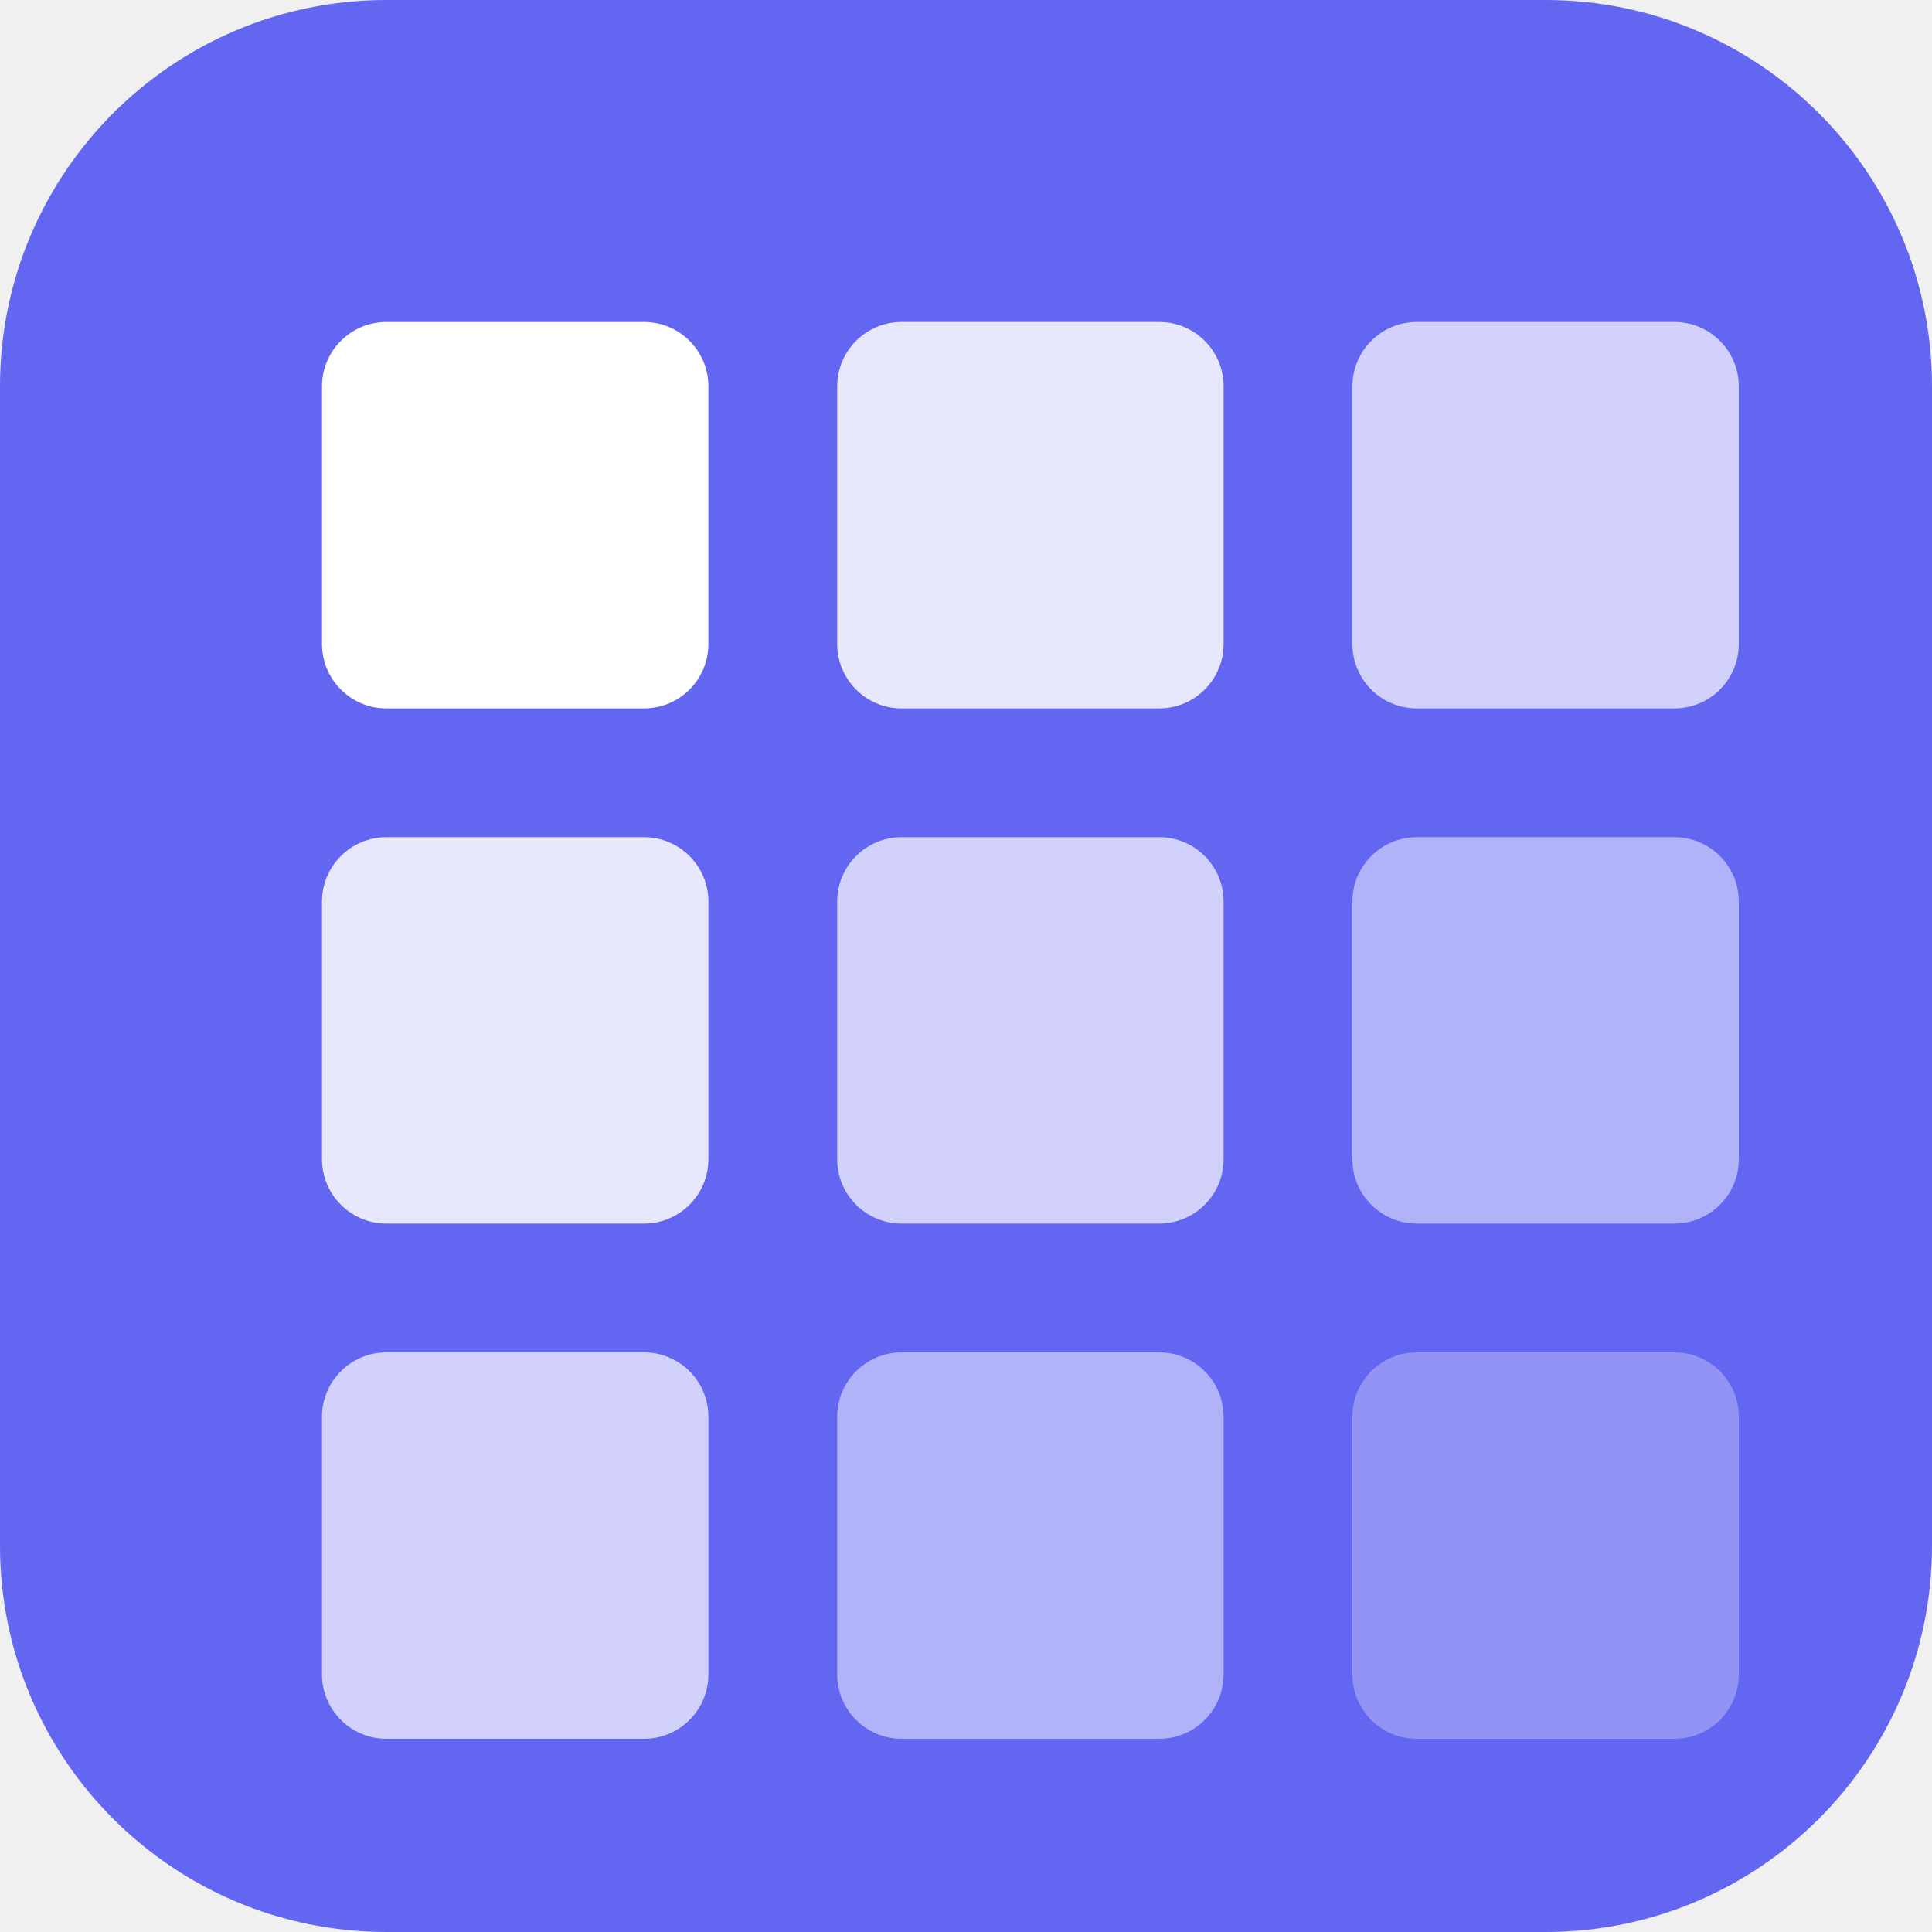
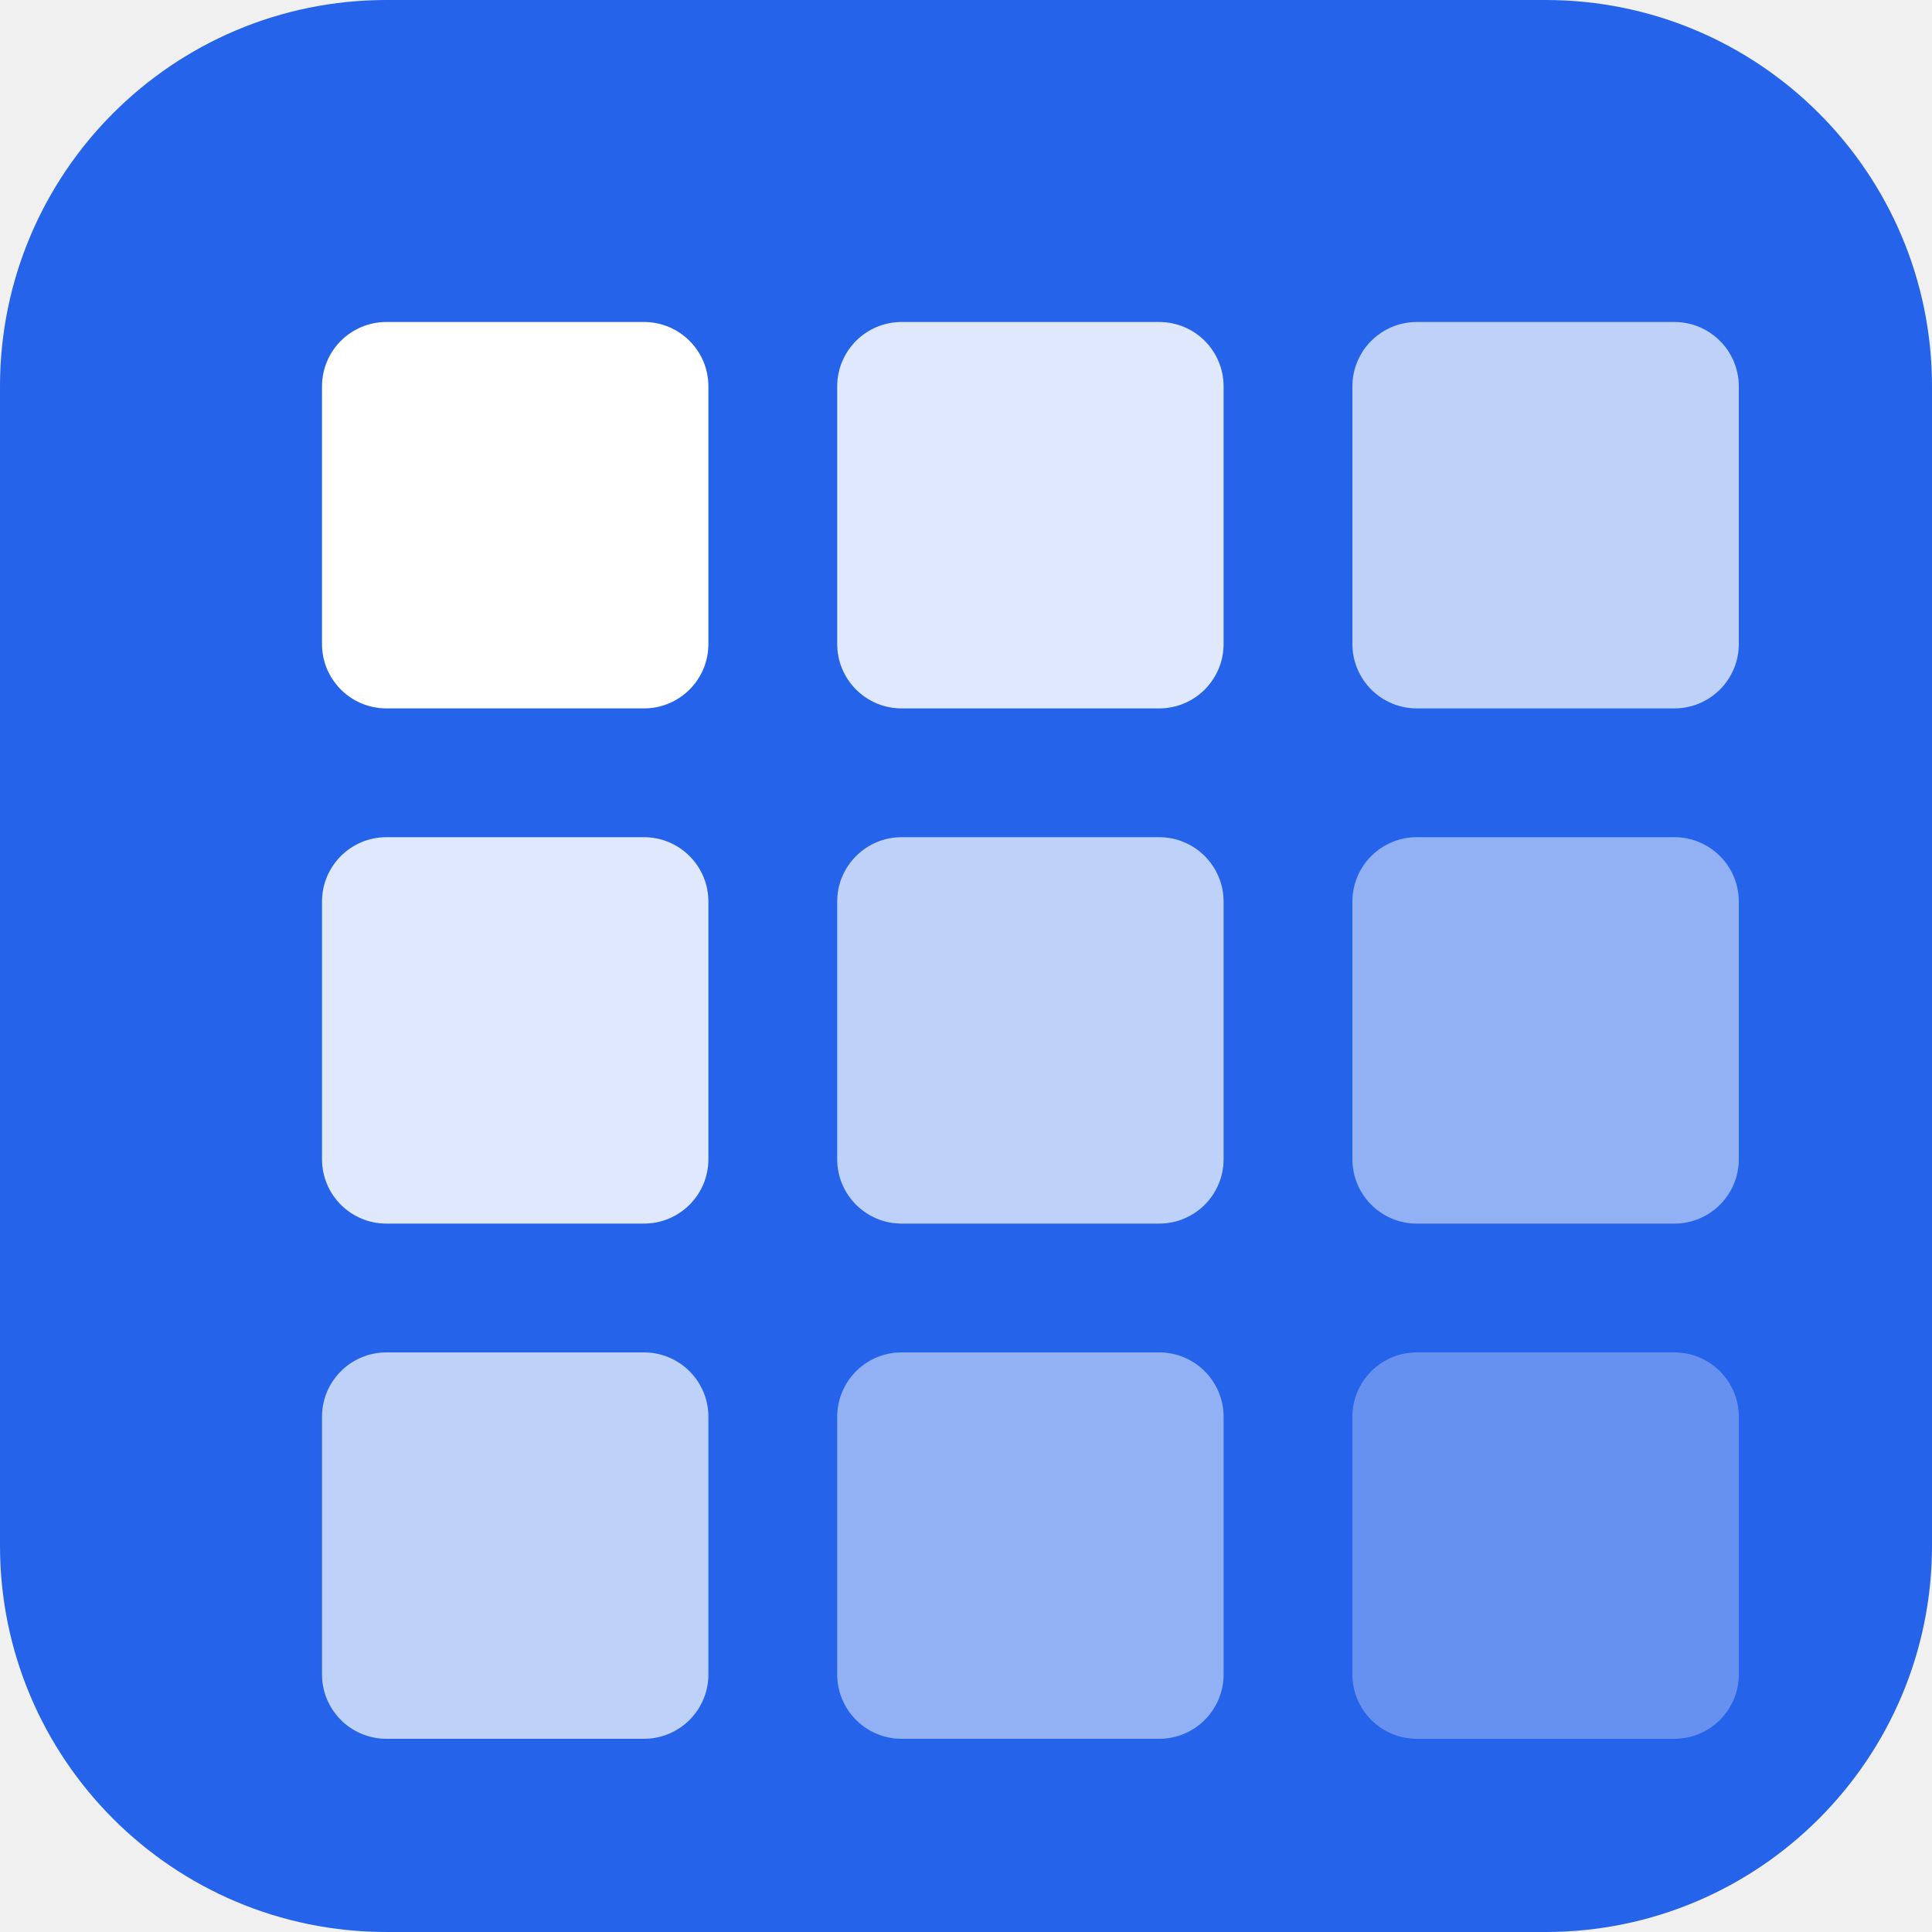
<svg xmlns="http://www.w3.org/2000/svg" width="32" height="32" viewBox="0 0 60 60" fill="none">
-   <rect width="60" height="60" rx="12" fill="#6366F1" />
+   <rect width="60" height="60" rx="12" fill="#2563EB" />
  <rect x="10" y="10" width="12" height="12" rx="2" fill="#fff" />
  <rect x="26" y="10" width="12" height="12" rx="2" fill="#fff" opacity="0.85" />
  <rect x="42" y="10" width="12" height="12" rx="2" fill="#fff" opacity="0.7" />
  <rect x="10" y="26" width="12" height="12" rx="2" fill="#fff" opacity="0.85" />
  <rect x="26" y="26" width="12" height="12" rx="2" fill="#fff" opacity="0.7" />
  <rect x="42" y="26" width="12" height="12" rx="2" fill="#fff" opacity="0.5" />
  <rect x="10" y="42" width="12" height="12" rx="2" fill="#fff" opacity="0.7" />
  <rect x="26" y="42" width="12" height="12" rx="2" fill="#fff" opacity="0.5" />
  <rect x="42" y="42" width="12" height="12" rx="2" fill="#fff" opacity="0.3" />
</svg>
